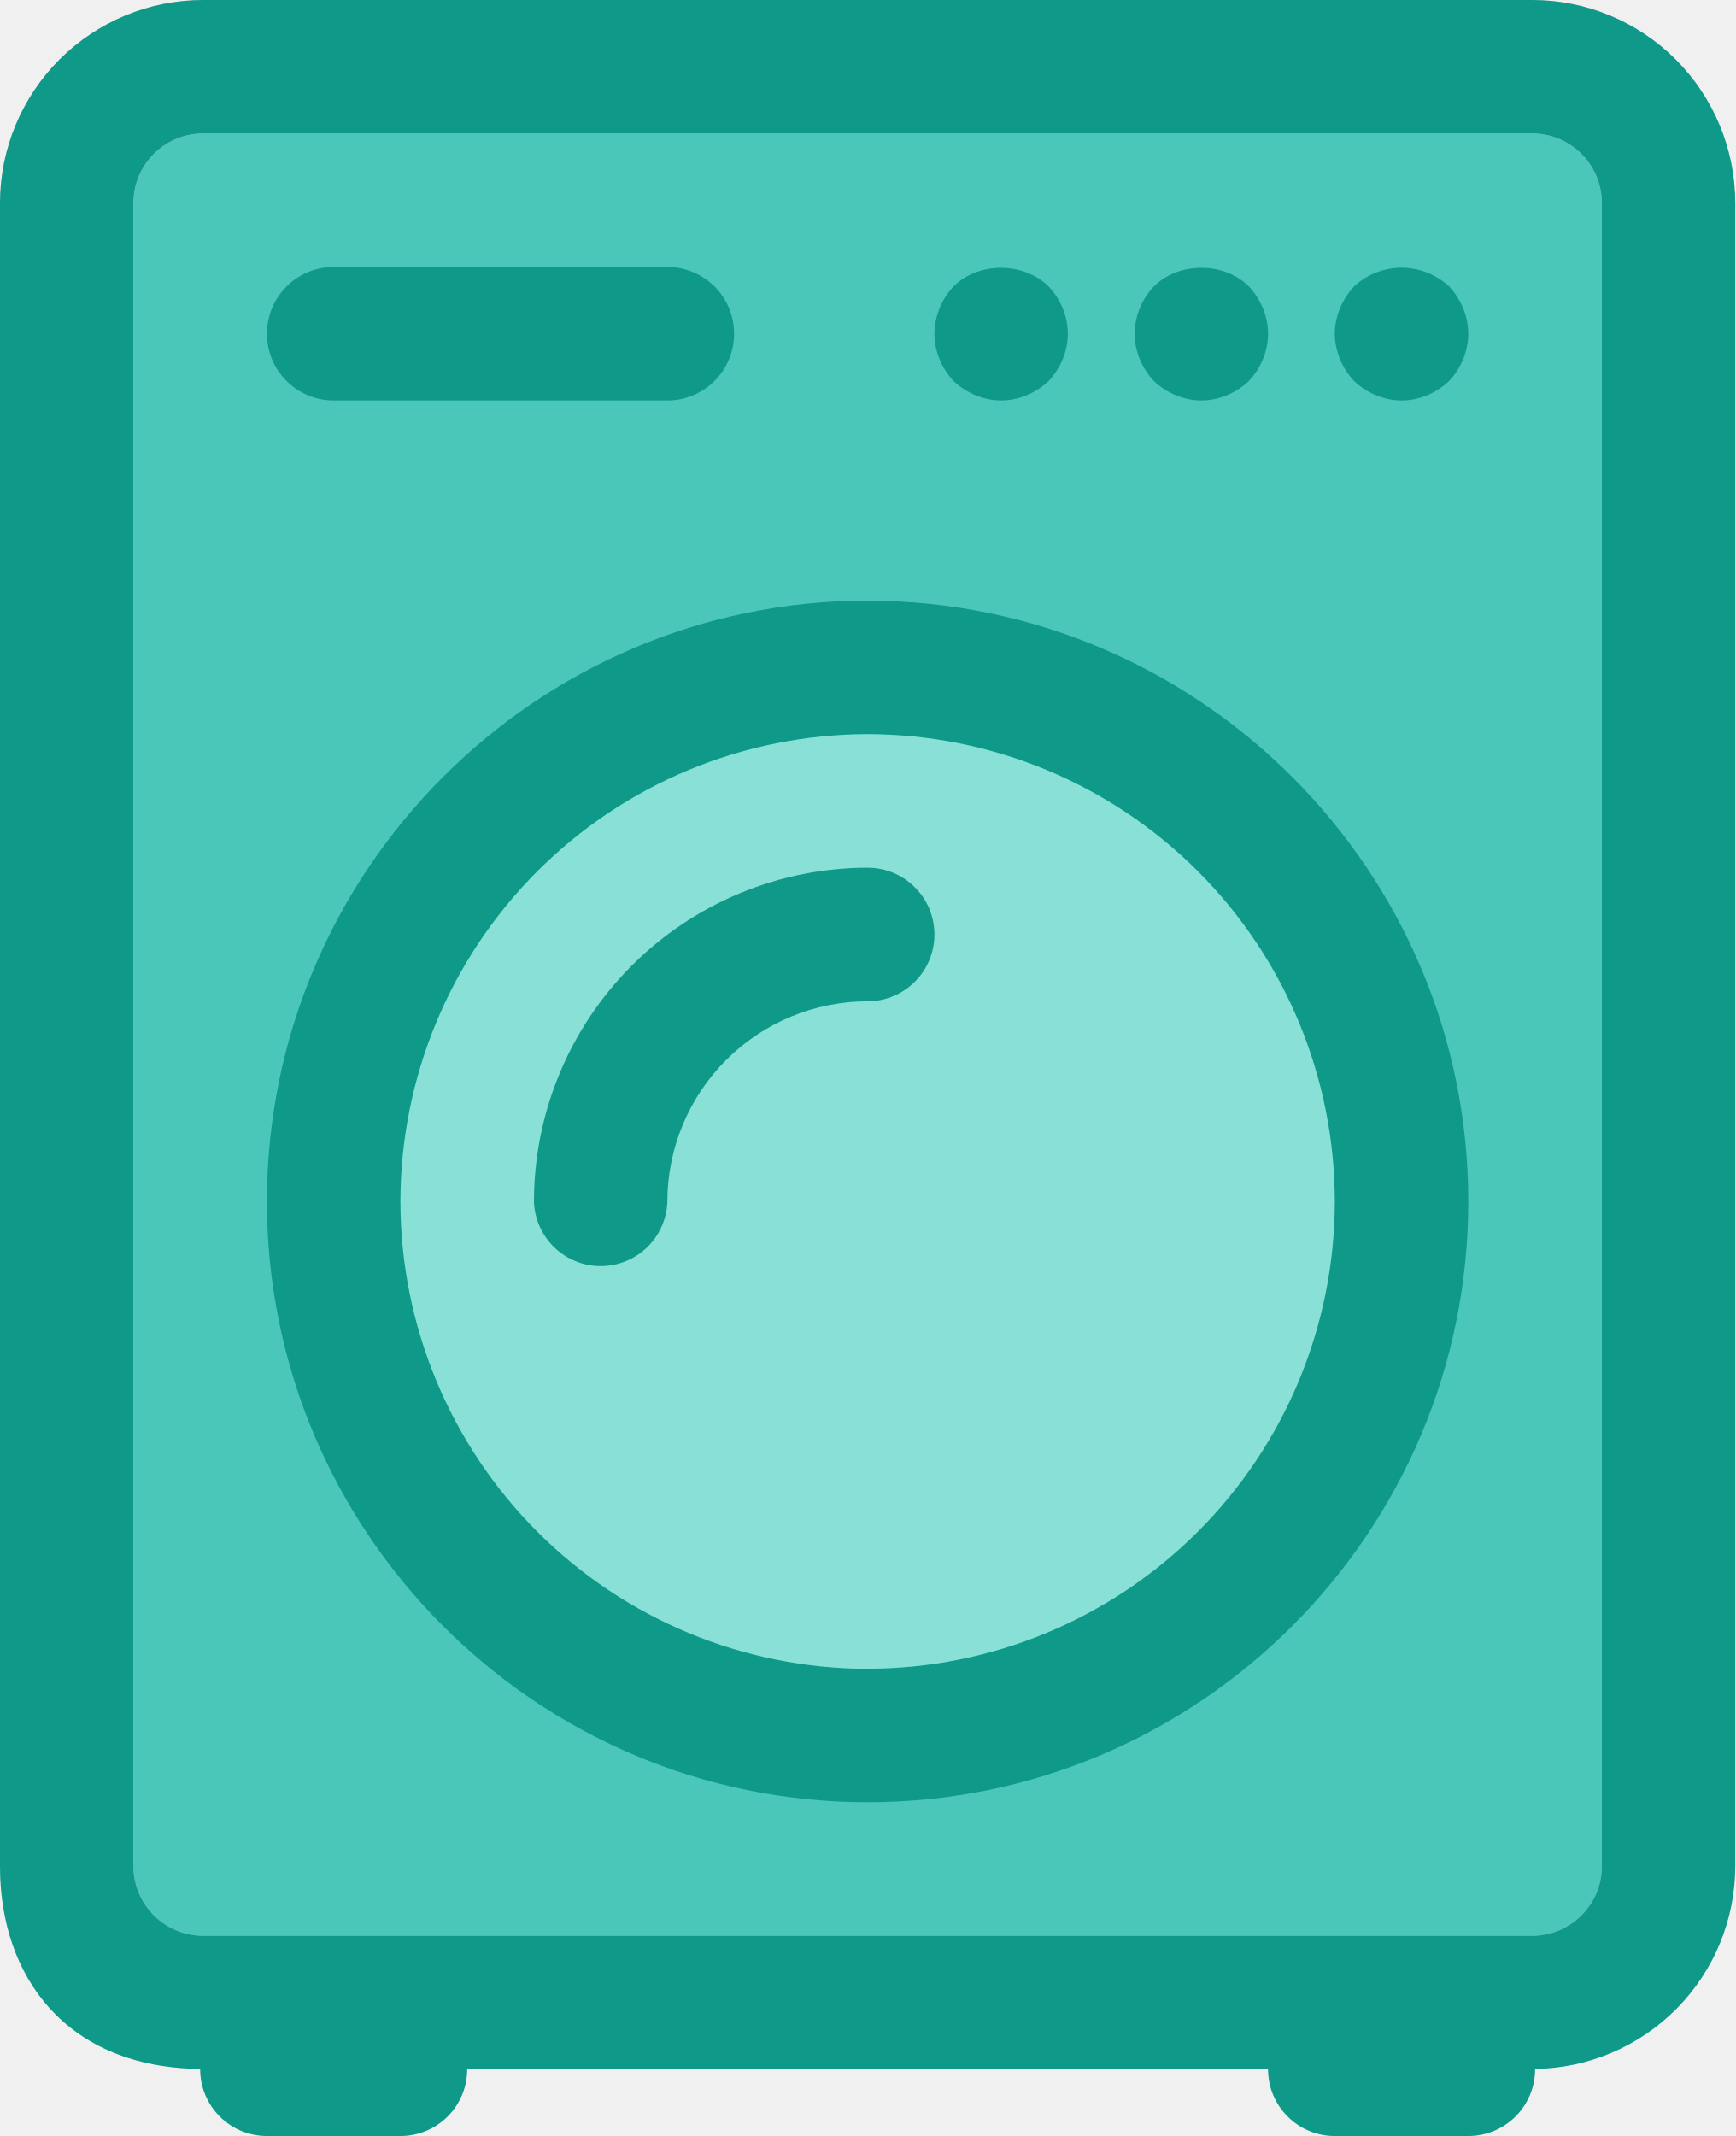
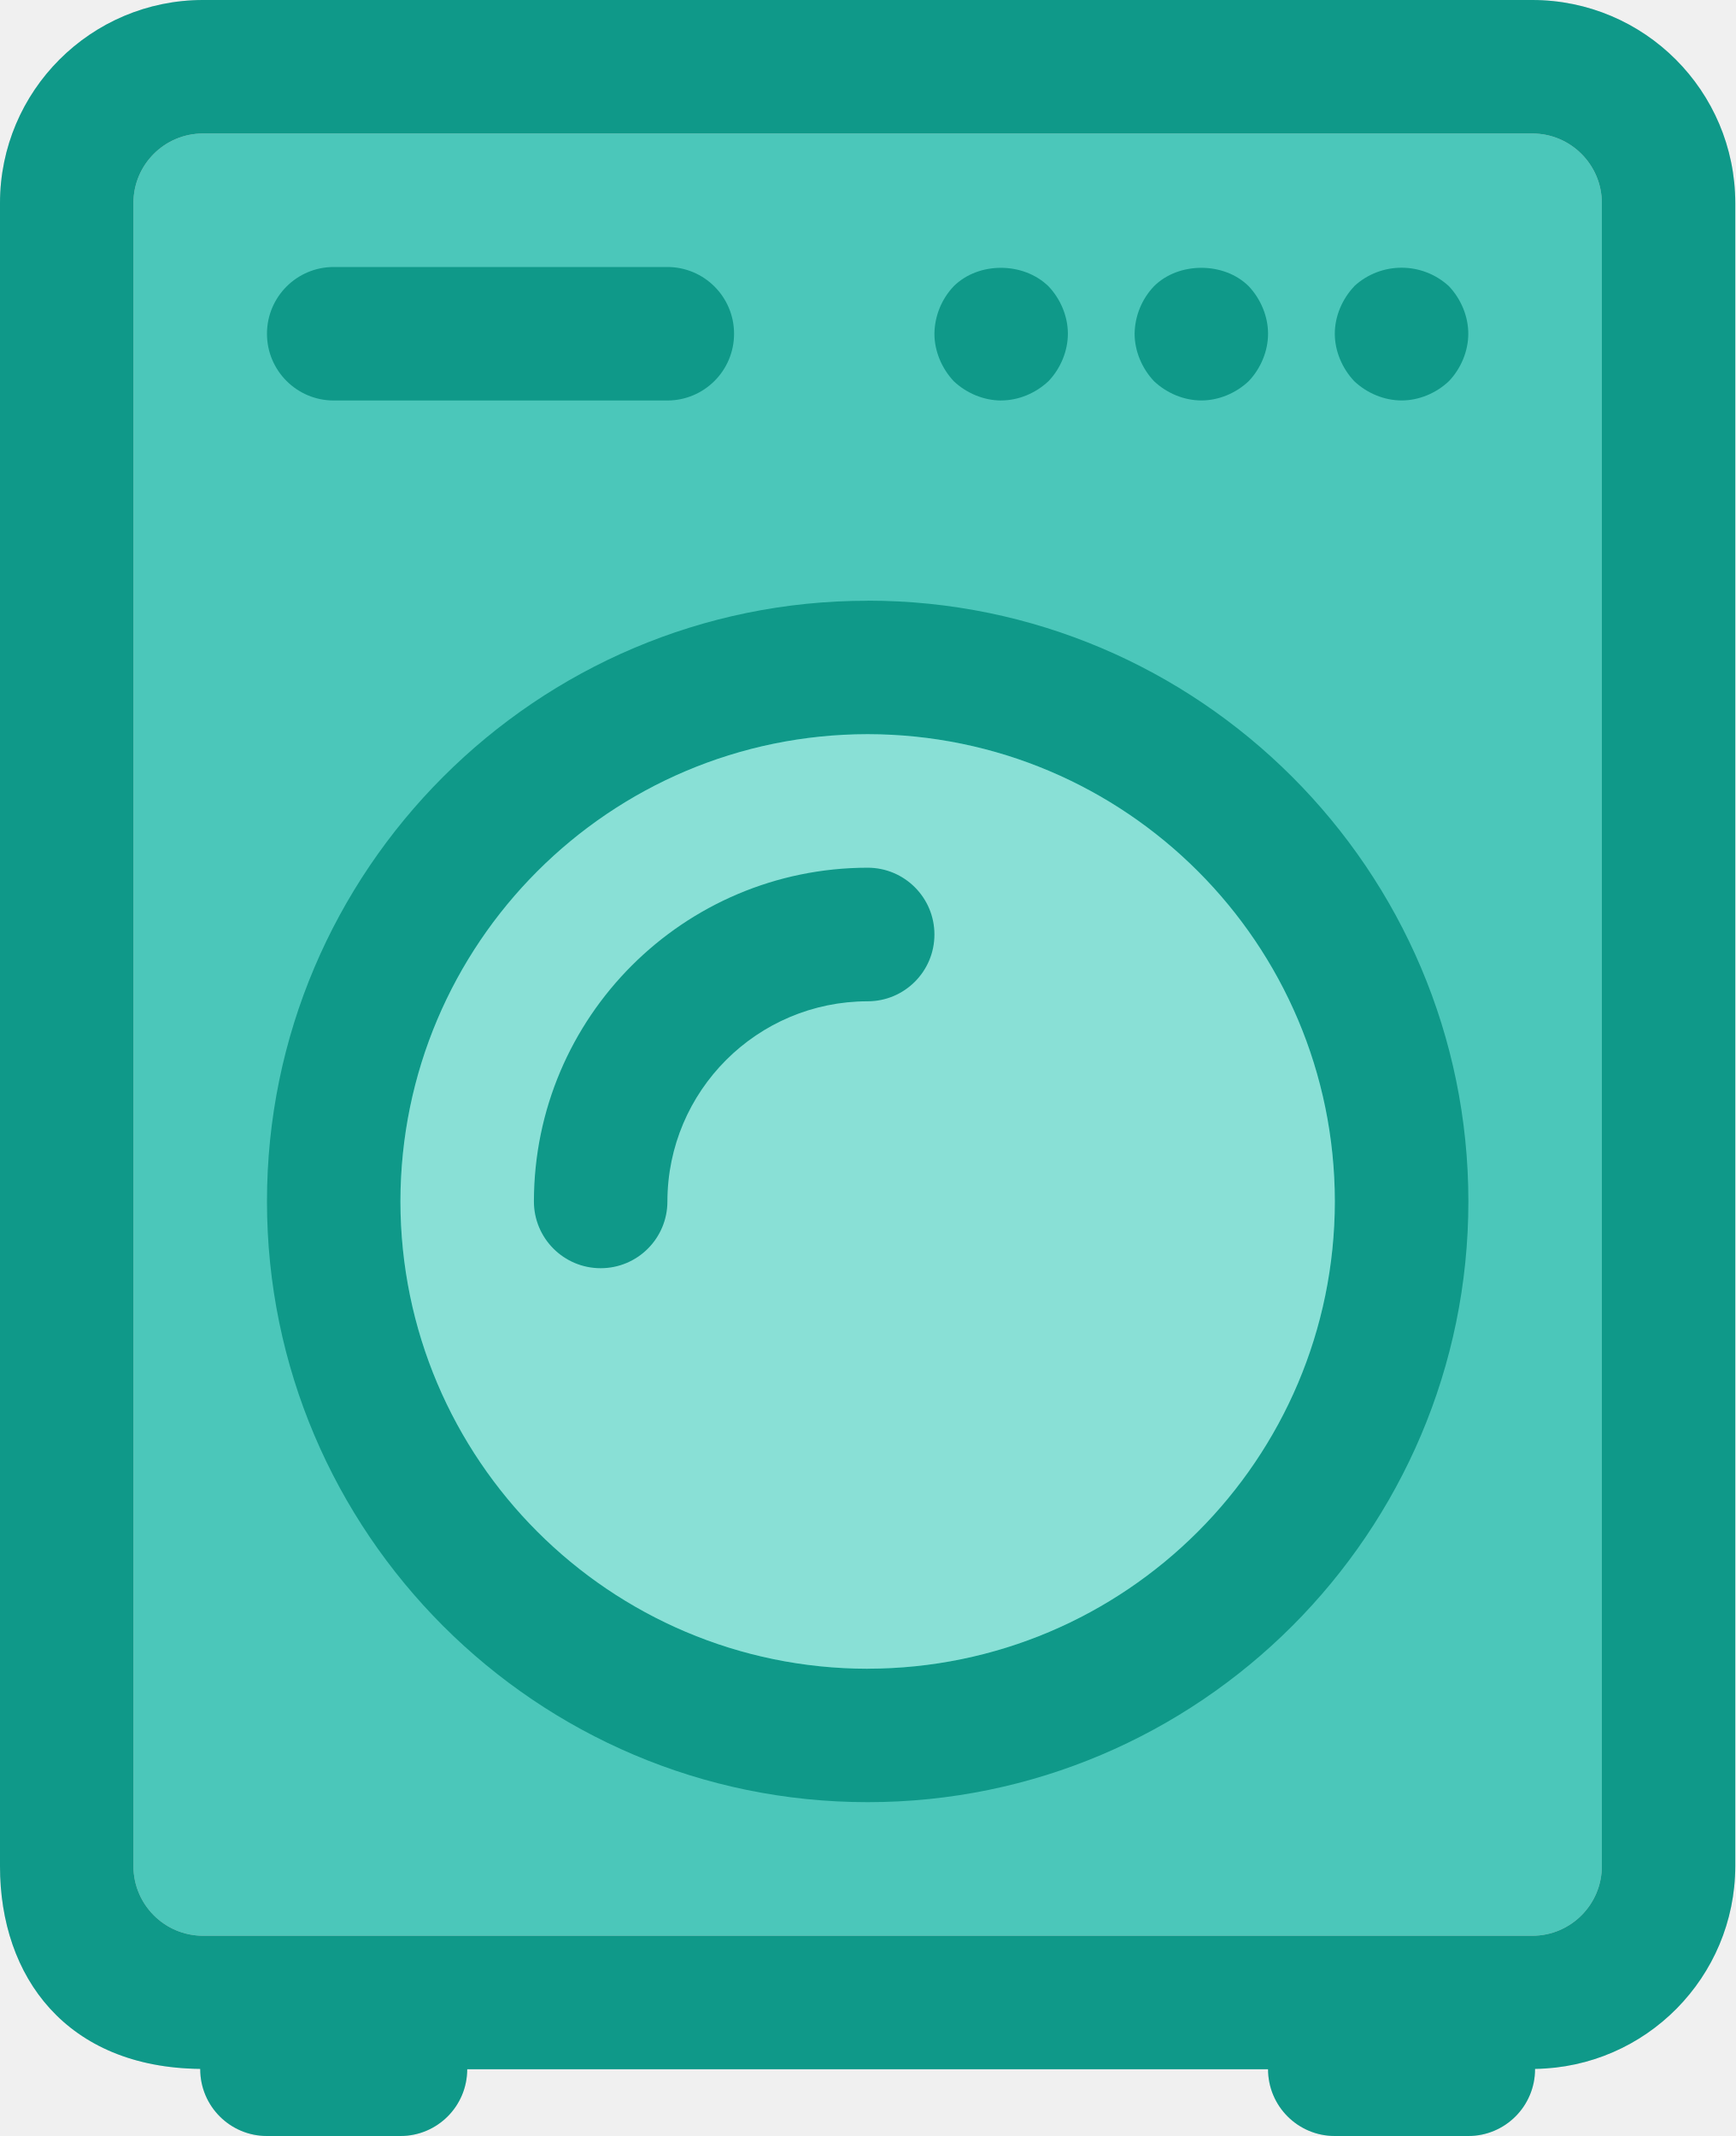
<svg xmlns="http://www.w3.org/2000/svg" width="39" height="48" viewBox="0 0 39 48" fill="none">
-   <path fill-rule="evenodd" clip-rule="evenodd" d="M34.436 0H4.562C3.352 0.001 2.193 0.482 1.337 1.337C0.482 2.193 0.001 3.352 0 4.562V41.937C0 44.431 1.499 46.459 4.499 46.492V46.5C4.499 47.328 5.17 48 5.999 48H8.999C9.397 48 9.778 47.841 10.059 47.56C10.34 47.279 10.498 46.897 10.498 46.5H28.498C28.498 47.328 29.171 48 29.998 48H32.998C33.396 48 33.778 47.842 34.059 47.561C34.341 47.279 34.499 46.898 34.499 46.5L34.497 46.492C35.695 46.476 36.839 45.989 37.681 45.137C38.524 44.285 38.997 43.135 38.999 41.937V4.562C38.998 3.352 38.517 2.192 37.661 1.337C36.806 0.482 35.646 0.001 34.436 0Z" fill="#CFD8DC" />
-   <path fill-rule="evenodd" clip-rule="evenodd" d="M35.999 41.937C35.999 42.799 35.298 43.5 34.436 43.5H4.562C4.147 43.499 3.75 43.334 3.457 43.041C3.164 42.748 2.999 42.351 2.999 41.937V4.562C2.999 3.699 3.699 3 4.562 3H34.436C35.298 3 35.999 3.701 35.999 4.562V41.937V41.937ZM19.499 37.499C22.282 37.496 24.951 36.388 26.919 34.42C28.888 32.452 29.995 29.783 29.998 27C29.995 24.216 28.888 21.547 26.92 19.578C24.952 17.609 22.283 16.502 19.499 16.498C16.715 16.501 14.045 17.609 12.077 19.577C10.108 21.546 9.001 24.215 8.998 27C9.001 29.783 10.109 32.452 12.077 34.421C14.046 36.389 16.715 37.496 19.499 37.499V37.499Z" fill="#13C1AC" fill-opacity="0.7" />
-   <path fill-rule="evenodd" clip-rule="evenodd" d="M19.499 37.499C16.715 37.496 14.046 36.389 12.077 34.421C10.109 32.452 9.001 29.783 8.998 27C9.001 24.215 10.108 21.546 12.077 19.577C14.045 17.609 16.715 16.501 19.499 16.498C22.283 16.502 24.952 17.609 26.92 19.578C28.888 21.547 29.995 24.216 29.998 27C29.995 29.783 28.888 32.452 26.919 34.42C24.951 36.388 22.282 37.496 19.499 37.499" fill="white" fill-opacity="0.5" />
-   <path fill-rule="evenodd" clip-rule="evenodd" d="M19.499 37.501C16.715 37.497 14.045 36.39 12.077 34.421C10.109 32.452 9.002 29.782 8.999 26.998C9.003 24.214 10.11 21.546 12.078 19.577C14.046 17.609 16.715 16.502 19.499 16.498C22.283 16.502 24.951 17.609 26.92 19.578C28.888 21.547 29.995 24.216 29.998 27C29.995 29.783 28.888 32.452 26.919 34.42C24.951 36.388 22.282 37.496 19.499 37.499" fill="white" fill-opacity="0.5" />
-   <path fill-rule="evenodd" clip-rule="evenodd" d="M35.999 41.937C35.999 42.799 35.298 43.5 34.436 43.5H4.562C4.147 43.499 3.75 43.334 3.457 43.041C3.164 42.748 2.999 42.351 2.999 41.937V4.562C2.999 3.699 3.699 3 4.562 3H34.436C35.298 3 35.999 3.701 35.999 4.562V41.937V41.937ZM34.436 0C35.645 0.001 36.805 0.482 37.66 1.337C38.515 2.193 38.996 3.352 38.998 4.562V41.937C38.996 43.135 38.523 44.283 37.681 45.136C36.839 45.988 35.696 46.475 34.499 46.492V46.5C34.499 46.898 34.341 47.279 34.059 47.561C33.778 47.842 33.396 48 32.998 48H29.998C29.6 48 29.219 47.842 28.938 47.561C28.656 47.279 28.498 46.898 28.498 46.5H10.499C10.499 46.898 10.341 47.279 10.06 47.561C9.779 47.842 9.397 48 8.999 48H5.999C5.601 48 5.22 47.842 4.938 47.561C4.657 47.279 4.499 46.898 4.499 46.5V46.492C1.499 46.461 0 44.431 0 41.937V4.562C0.001 3.352 0.482 2.193 1.337 1.337C2.193 0.482 3.352 0.001 4.562 0H34.436V0ZM30.434 6.435C30.164 6.719 29.998 7.109 29.998 7.499C29.998 7.889 30.164 8.28 30.434 8.565C30.719 8.835 31.108 8.999 31.5 8.999C31.889 8.999 32.279 8.835 32.564 8.564C32.834 8.28 32.998 7.889 32.998 7.499C32.998 7.109 32.834 6.719 32.564 6.433C32.274 6.165 31.893 6.016 31.498 6.016C31.103 6.016 30.723 6.165 30.433 6.433L30.434 6.435ZM27 8.999C27.388 8.999 27.779 8.835 28.064 8.564C28.334 8.28 28.498 7.889 28.498 7.499C28.498 7.109 28.334 6.719 28.064 6.433C27.509 5.88 26.488 5.88 25.934 6.433C25.66 6.721 25.505 7.102 25.499 7.499C25.499 7.889 25.664 8.28 25.934 8.565C26.219 8.835 26.608 8.999 27 8.999V8.999ZM22.499 8.999C22.889 8.999 23.278 8.835 23.565 8.564C23.835 8.28 23.999 7.889 23.999 7.499C23.999 7.109 23.835 6.719 23.563 6.433C22.994 5.88 21.99 5.88 21.433 6.433C21.16 6.721 21.005 7.102 20.999 7.499C20.999 7.889 21.163 8.28 21.433 8.565C21.718 8.835 22.109 8.999 22.499 8.999V8.999ZM7.498 8.999H14.998C15.396 8.999 15.778 8.841 16.059 8.56C16.34 8.279 16.498 7.897 16.498 7.499C16.498 7.101 16.34 6.72 16.059 6.438C15.778 6.157 15.396 5.999 14.998 5.999H7.499C7.101 5.999 6.72 6.157 6.438 6.438C6.157 6.72 5.999 7.101 5.999 7.499C5.999 7.897 6.157 8.279 6.438 8.56C6.72 8.841 7.101 8.999 7.499 8.999H7.498ZM19.499 13.498C12.056 13.498 5.999 19.557 5.999 27C5.999 34.442 12.056 40.499 19.499 40.499C26.942 40.499 32.998 34.442 32.998 27C32.998 19.557 26.942 13.5 19.499 13.5V13.498Z" fill="#0F9989" />
-   <path fill-rule="evenodd" clip-rule="evenodd" d="M19.499 37.501C16.715 37.497 14.045 36.39 12.077 34.421C10.109 32.452 9.002 29.782 8.999 26.998C9.003 24.214 10.11 21.546 12.078 19.577C14.046 17.609 16.715 16.502 19.499 16.498C22.283 16.502 24.951 17.609 26.92 19.578C28.888 21.547 29.995 24.216 29.998 27C29.995 29.783 28.888 32.452 26.919 34.42C24.951 36.388 22.282 37.496 19.499 37.499" fill="#13C1AC" />
-   <path fill-rule="evenodd" clip-rule="evenodd" d="M19.499 37.501C16.715 37.497 14.045 36.39 12.077 34.421C10.109 32.452 9.002 29.782 8.999 26.998C9.003 24.214 10.11 21.546 12.078 19.577C14.046 17.609 16.715 16.502 19.499 16.498C22.283 16.502 24.951 17.609 26.92 19.578C28.888 21.547 29.995 24.216 29.998 27C29.995 29.783 28.888 32.452 26.919 34.42C24.951 36.388 22.282 37.496 19.499 37.499" fill="white" fill-opacity="0.5" />
-   <path fill-rule="evenodd" clip-rule="evenodd" d="M19.499 19.499C17.511 19.501 15.604 20.292 14.198 21.699C12.793 23.105 12.002 25.011 12 27C12.012 27.389 12.176 27.758 12.456 28.029C12.735 28.3 13.11 28.451 13.499 28.451C13.889 28.451 14.263 28.3 14.543 28.029C14.822 27.758 14.986 27.389 14.998 27C15 25.807 15.475 24.663 16.319 23.82C17.162 22.976 18.306 22.502 19.499 22.501C19.897 22.501 20.279 22.343 20.56 22.061C20.842 21.78 21 21.398 21 21C21 20.602 20.842 20.22 20.56 19.939C20.279 19.657 19.897 19.499 19.499 19.499Z" fill="#0F9989" />
+   <path fill-rule="evenodd" clip-rule="evenodd" d="M34.436 0H4.562A4.566 4.566 0 000 4.562v37.375c0 2.494 1.499 4.522 4.499 4.555v.008c0 .828.67 1.5 1.5 1.5h3a1.5 1.5 0 001.499-1.5h18c0 .828.673 1.5 1.5 1.5h3a1.5 1.5 0 001.5-1.5v-.008a4.563 4.563 0 004.501-4.555V4.562A4.566 4.566 0 0034.436 0z" fill="#CFD8DC" />
+   <path fill-rule="evenodd" clip-rule="evenodd" d="M35.999 41.937c0 .862-.7 1.563-1.563 1.563H4.562a1.564 1.564 0 01-1.563-1.563V4.562c0-.863.7-1.562 1.563-1.562h29.874c.862 0 1.563.701 1.563 1.562v37.375zm-16.5-4.438a10.512 10.512 0 0010.5-10.5 10.512 10.512 0 00-10.5-10.5 10.512 10.512 0 00-10.501 10.5 10.512 10.512 0 0010.5 10.5z" fill="#13C1AC" fill-opacity=".7" />
+   <path fill-rule="evenodd" clip-rule="evenodd" d="M19.499 37.499a10.512 10.512 0 01-10.501-10.5 10.512 10.512 0 0110.5-10.5 10.512 10.512 0 0110.5 10.5 10.512 10.512 0 01-10.5 10.5" fill="#fff" fill-opacity=".5" />
+   <path fill-rule="evenodd" clip-rule="evenodd" d="M19.499 37.5a10.512 10.512 0 01-10.5-10.502 10.512 10.512 0 0110.5-10.5A10.512 10.512 0 0129.999 27a10.512 10.512 0 01-10.5 10.499" fill="#fff" fill-opacity=".5" />
+   <path fill-rule="evenodd" clip-rule="evenodd" d="M35.999 41.937c0 .862-.7 1.563-1.563 1.563H4.562a1.565 1.565 0 01-1.563-1.563V4.562c0-.863.7-1.562 1.563-1.562h29.874c.862 0 1.563.701 1.563 1.562v37.375zM34.436 0a4.566 4.566 0 014.562 4.562v37.375a4.564 4.564 0 01-4.5 4.555v.008a1.5 1.5 0 01-1.5 1.5h-3a1.5 1.5 0 01-1.5-1.5H10.5A1.5 1.5 0 019 48H6a1.5 1.5 0 01-1.5-1.5v-.008C1.499 46.461 0 44.431 0 41.937V4.562A4.566 4.566 0 014.562 0h29.874zm-4.002 6.435c-.27.284-.436.674-.436 1.064s.166.78.436 1.066c.285.27.674.434 1.066.434.389 0 .779-.164 1.064-.435.27-.284.434-.675.434-1.065 0-.39-.164-.78-.434-1.066a1.57 1.57 0 00-2.131 0l.001.002zM27 8.999c.388 0 .779-.164 1.064-.435.27-.284.434-.675.434-1.065 0-.39-.165-.78-.434-1.066-.555-.553-1.576-.553-2.13 0a1.58 1.58 0 00-.435 1.066c0 .39.165.78.435 1.066.285.27.674.434 1.066.434zm-4.5 0c.39 0 .778-.164 1.065-.435.27-.284.434-.675.434-1.065 0-.39-.164-.78-.436-1.066-.569-.553-1.573-.553-2.13 0A1.58 1.58 0 0021 7.5c0 .39.165.78.434 1.066.285.27.676.434 1.066.434zM7.497 9h7.5a1.5 1.5 0 100-3H7.5a1.5 1.5 0 000 3h-.001zm12 4.5C12.057 13.498 6 19.556 6 26.998c0 7.443 6.057 13.5 13.5 13.5s13.5-6.057 13.5-13.5c0-7.442-6.058-13.5-13.5-13.5z" fill="#0F9989" />
+   <path fill-rule="evenodd" clip-rule="evenodd" d="M19.499 37.5a10.512 10.512 0 01-10.5-10.502 10.512 10.512 0 0110.5-10.5A10.512 10.512 0 0129.999 27a10.512 10.512 0 01-10.5 10.499" fill="#13C1AC" />
+   <path fill-rule="evenodd" clip-rule="evenodd" d="M19.499 37.5a10.512 10.512 0 01-10.5-10.502 10.512 10.512 0 0110.5-10.5A10.512 10.512 0 0129.999 27a10.512 10.512 0 01-10.5 10.499" fill="#fff" fill-opacity=".5" />
+   <path fill-rule="evenodd" clip-rule="evenodd" d="M19.499 19.499a7.509 7.509 0 00-7.5 7.5 1.5 1.5 0 003 0 4.505 4.505 0 014.5-4.498 1.5 1.5 0 100-3.002z" fill="#0F9989" />
</svg>
